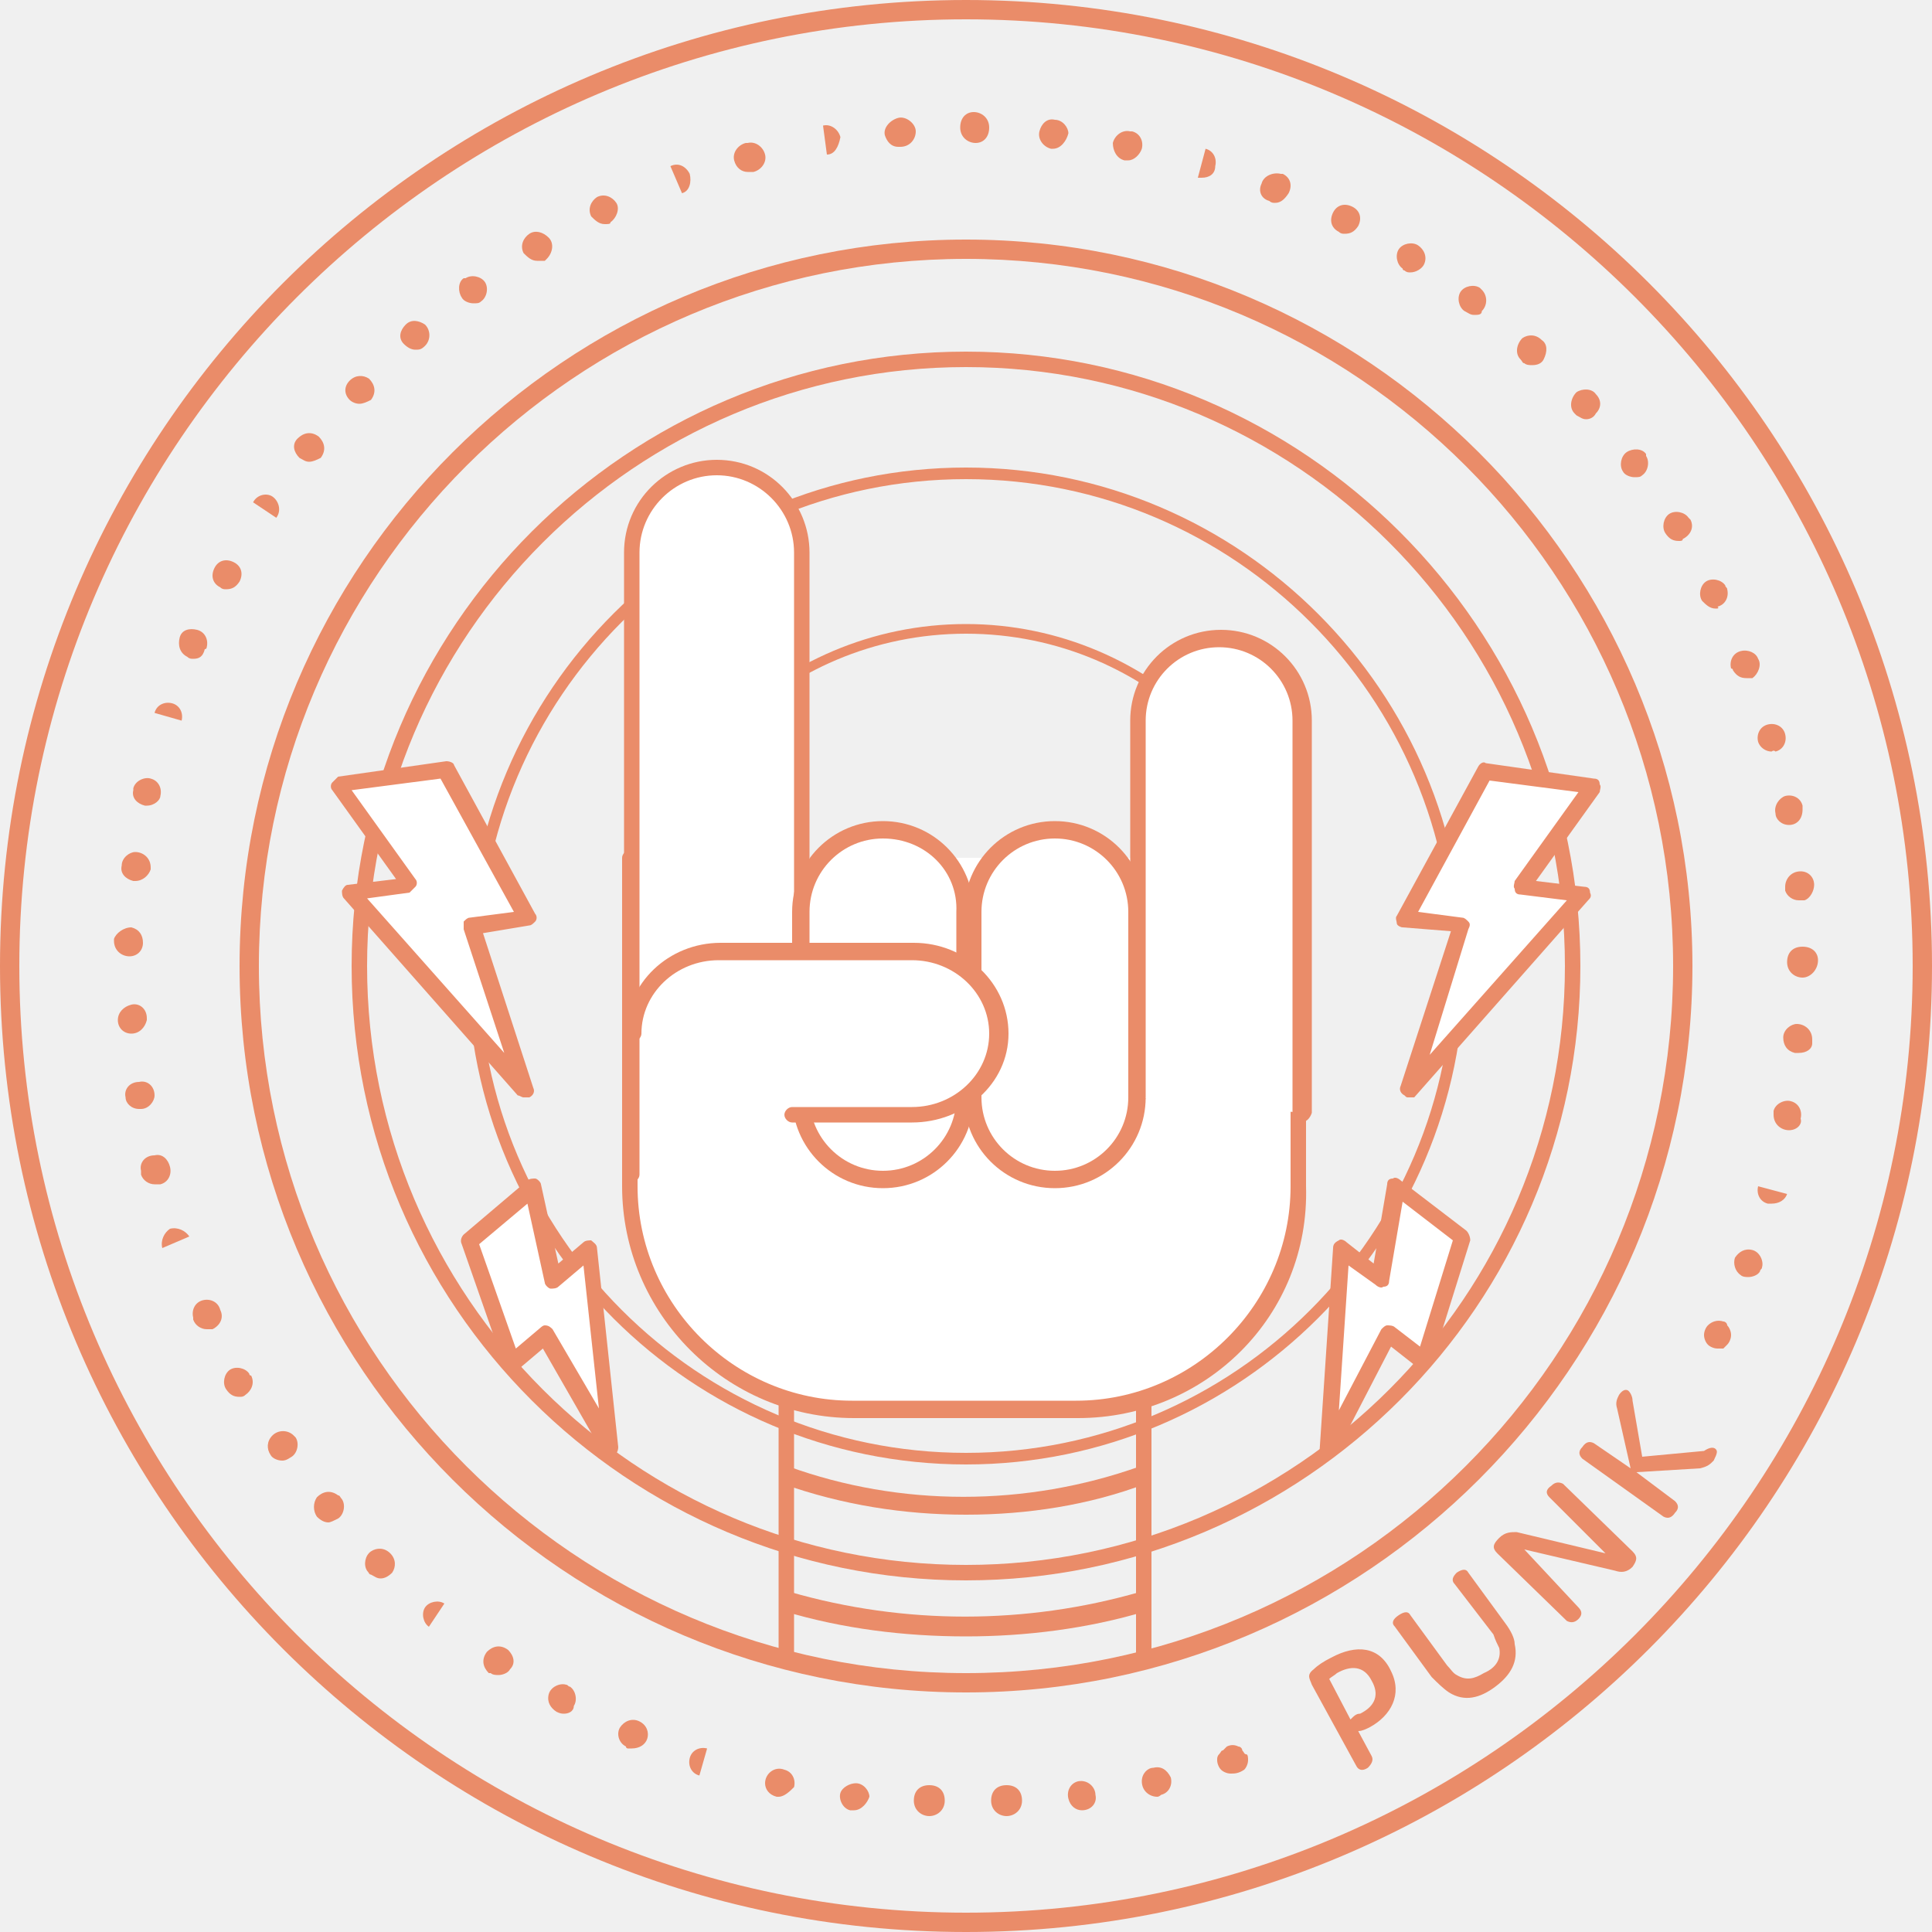
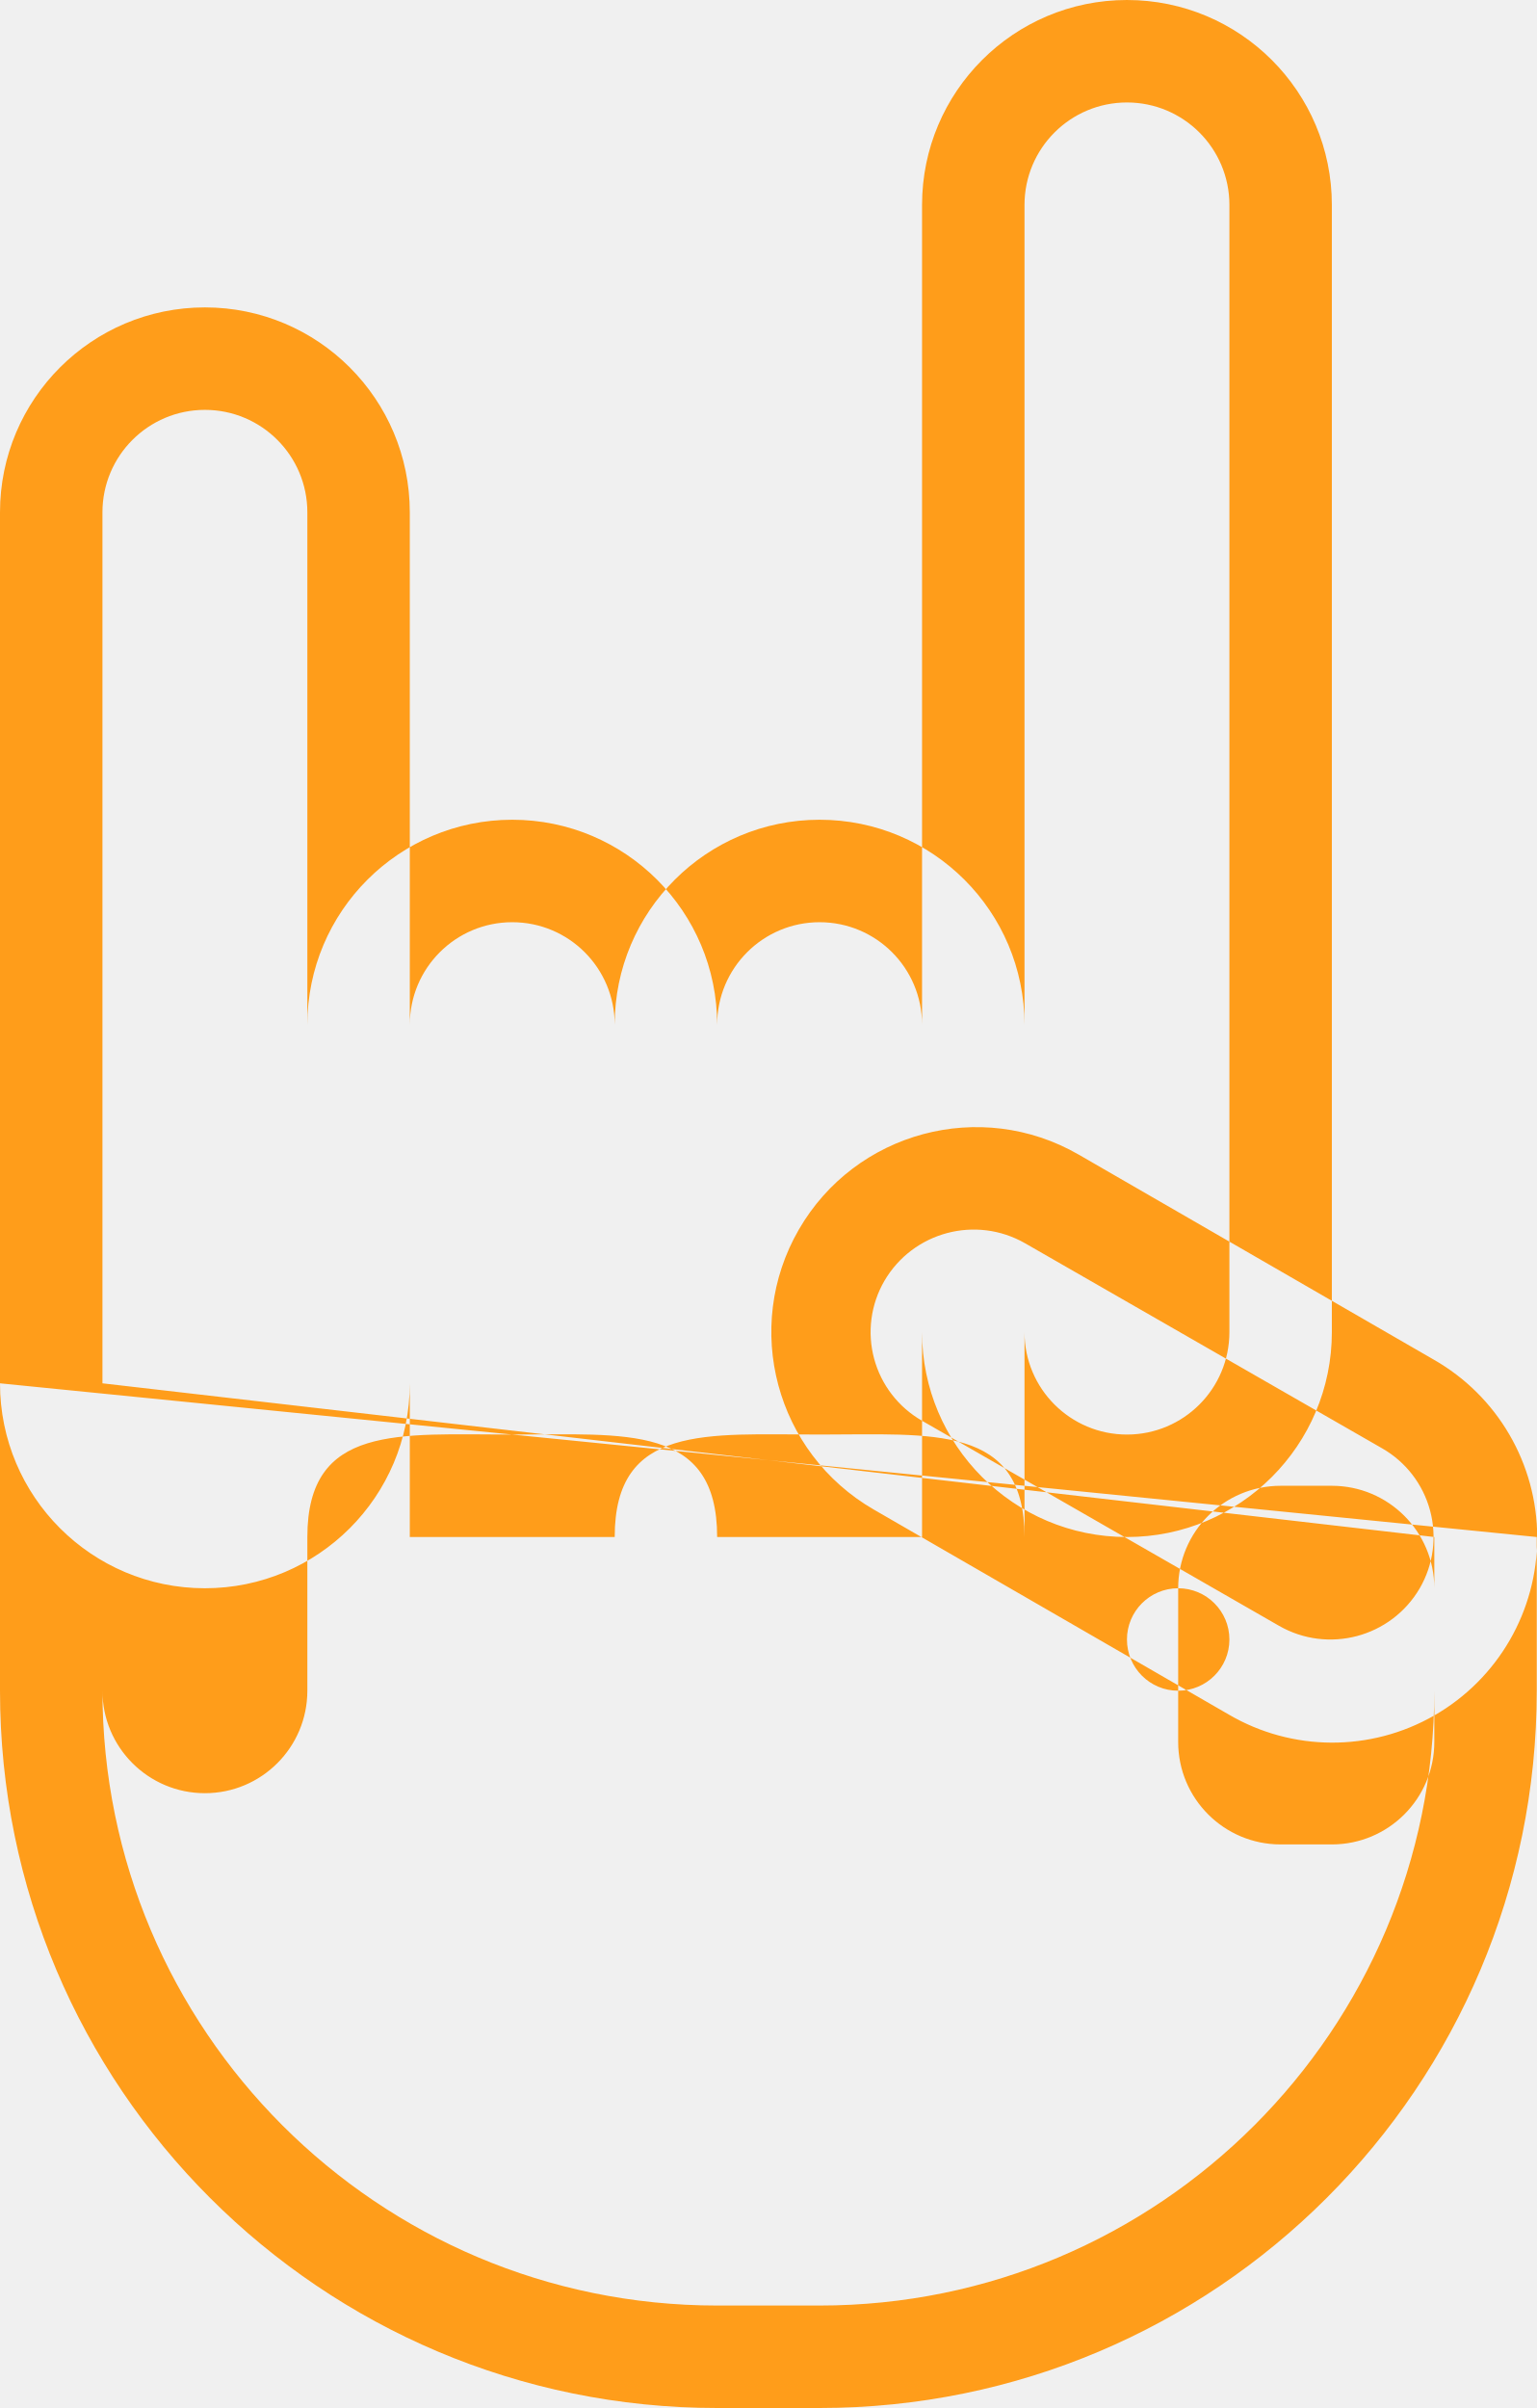
- <svg xmlns="http://www.w3.org/2000/svg" version="1.1" id="Layer_1" x="0px" y="0px" viewBox="0 0 100 100" style="enable-background:new 0 0 100 100;" xml:space="preserve">
-   <style type="text/css">
- 	.st0{fill:#EA8C69;}
- 	.st1{fill:#FFFFFF;}
- </style>
-   <g>
-     <g>
-       <path class="st0" d="M50,84.7c-3.2,0-6.4-0.4-9.4-1.3l0.3-1c5.9,1.7,12.2,1.7,18.1,0l0.3,1C56.3,84.3,53.1,84.7,50,84.7z M50,78.4    c-3.2,0-6.4-0.5-9.5-1.6l0.3-0.9c5.8,2.1,12.3,2.1,18.2,0l0.3,0.9C56.4,77.9,53.2,78.4,50,78.4z" />
-     </g>
-   </g>
-   <g>
-     <g>
-       <path class="st0" d="M50,1c27,0,49,22,49,49S77,99,50,99S1,77,1,50S23,1,50,1 M50,0C22.4,0,0,22.4,0,50s22.4,50,50,50    s50-22.4,50-50S77.6,0,50,0L50,0z" />
-     </g>
-   </g>
-   <g>
-     <path class="st0" d="M70.9,89.4c-0.2,0.1-0.4,0.2-0.6,0.2l0.7,1.3c0.1,0.2,0,0.4-0.2,0.6c-0.3,0.2-0.5,0.1-0.6-0.1l-2.3-4.2   c-0.1-0.3-0.3-0.5,0.1-0.8c0.2-0.2,0.5-0.4,0.9-0.6c1.3-0.7,2.5-0.6,3.1,0.7C72.6,87.7,72,88.8,70.9,89.4z M70.4,88.7   c0.8-0.4,1-1,0.6-1.7c-0.4-0.8-1.1-0.8-1.8-0.4c-0.1,0.1-0.3,0.2-0.4,0.3l1.1,2.1C70.1,88.8,70.2,88.7,70.4,88.7z" />
-     <path class="st0" d="M77.6,85.3c-0.1-0.2-0.2-0.4-0.3-0.7L75.3,82c-0.2-0.2-0.1-0.4,0.1-0.6c0.3-0.2,0.5-0.2,0.6,0l1.9,2.6   c0.3,0.4,0.5,0.8,0.5,1.1c0.2,0.9-0.2,1.6-1,2.2c-0.8,0.6-1.6,0.8-2.4,0.3c-0.3-0.2-0.6-0.5-0.9-0.8l-1.9-2.6   c-0.2-0.2-0.1-0.4,0.2-0.6c0.3-0.2,0.5-0.2,0.6,0l1.9,2.6c0.2,0.2,0.3,0.4,0.5,0.5c0.5,0.3,0.9,0.2,1.4-0.1   C77.5,86.3,77.7,85.8,77.6,85.3z" />
-     <path class="st0" d="M81.7,83.2c0.2,0.2,0.2,0.4,0,0.6c-0.2,0.2-0.4,0.2-0.6,0.1l-3.6-3.5c-0.3-0.3-0.2-0.5,0.1-0.8   c0.3-0.3,0.6-0.3,0.9-0.3l4.6,1.1l-2.9-2.9c-0.2-0.2-0.2-0.4,0.1-0.6c0.2-0.2,0.4-0.2,0.6-0.1l3.6,3.5c0.3,0.3,0.2,0.5,0,0.8   c-0.3,0.3-0.6,0.3-0.9,0.2l-4.7-1.1L81.7,83.2z" />
-     <path class="st0" d="M88.8,75c0.1,0.1,0.1,0.2-0.1,0.6c-0.2,0.2-0.3,0.3-0.7,0.4l-3.3,0.2l2,1.5c0.2,0.2,0.2,0.4,0,0.6   c-0.2,0.3-0.4,0.3-0.6,0.2l-4.2-3c-0.2-0.2-0.2-0.4,0-0.6c0.2-0.3,0.4-0.3,0.6-0.2l1.9,1.3l-0.7-3.1c-0.1-0.3,0-0.5,0.1-0.7   c0.2-0.3,0.4-0.3,0.5-0.2c0.1,0.1,0.2,0.3,0.2,0.5l0.5,2.9l3.2-0.3C88.5,74.9,88.7,74.9,88.8,75z" />
-   </g>
-   <g>
-     <g>
-       <g>
-         <path class="st0" d="M63.7,91.8c-0.2,0-0.4-0.1-0.5-0.2S63,91.3,63,91.1c0-0.1,0-0.2,0.1-0.3s0.1-0.2,0.2-0.2     c0.1-0.1,0.1-0.1,0.2-0.2c0.2-0.1,0.4-0.1,0.6,0c0.1,0,0.2,0.1,0.2,0.2c0.1,0.1,0.1,0.2,0.2,0.2s0.1,0.2,0.1,0.3     c0,0.2-0.1,0.4-0.2,0.5C64.1,91.8,63.9,91.8,63.7,91.8z" />
-       </g>
-       <g>
-         <path class="st0" d="M52.1,94L52.1,94c-0.4,0-0.8-0.3-0.8-0.8s0.3-0.8,0.8-0.8s0.8,0.3,0.8,0.8S52.5,94,52.1,94z M48.1,94     L48.1,94c-0.4,0-0.8-0.3-0.8-0.8s0.3-0.8,0.8-0.8s0.8,0.3,0.8,0.8S48.5,94,48.1,94z M56,93.7c-0.3,0-0.6-0.2-0.7-0.6     c-0.1-0.4,0.1-0.8,0.5-0.9c0.5-0.1,0.9,0.3,0.9,0.7C56.8,93.3,56.5,93.7,56,93.7C56.1,93.7,56,93.7,56,93.7z M44.2,93.7     c-0.1,0-0.2,0-0.2,0c-0.4-0.1-0.6-0.6-0.5-0.9c0.1-0.3,0.5-0.5,0.8-0.5c0.4,0,0.7,0.4,0.7,0.7C44.9,93.3,44.6,93.7,44.2,93.7z      M40.3,93c0,0-0.1,0-0.1,0c-0.4-0.1-0.6-0.4-0.6-0.7c0-0.5,0.5-0.9,1-0.7c0.4,0.1,0.6,0.5,0.5,0.9C40.9,92.7,40.6,93,40.3,93z      M59.9,93c-0.4,0-0.8-0.3-0.8-0.8c0-0.4,0.3-0.7,0.6-0.7c0.4-0.1,0.7,0.1,0.9,0.5c0.1,0.4-0.1,0.8-0.5,0.9     C60.1,92.9,60,93,59.9,93z M36.2,91.9c-0.4-0.1-0.6-0.5-0.5-0.9c0.1-0.4,0.5-0.6,0.9-0.5L36.2,91.9z M32.7,90.5     c-0.1,0-0.2,0-0.2,0c0,0-0.1,0-0.1-0.1c-0.4-0.2-0.5-0.7-0.3-1c0.2-0.3,0.6-0.5,1-0.3c0.4,0.2,0.5,0.6,0.4,0.9     C33.4,90.3,33.1,90.5,32.7,90.5z M29.2,88.7c-0.1,0-0.2,0-0.4-0.1c-0.3-0.2-0.5-0.5-0.4-0.9c0.1-0.4,0.6-0.6,0.9-0.5     c0.1,0,0.1,0.1,0.2,0.1c0.3,0.2,0.4,0.7,0.2,1C29.7,88.6,29.4,88.7,29.2,88.7z M25.8,86.7c-0.1,0-0.3,0-0.4-0.1c0,0,0,0-0.1,0     c-0.3-0.3-0.4-0.7-0.1-1.1c0.3-0.3,0.7-0.4,1.1-0.1c0.3,0.3,0.4,0.7,0.1,1C26.3,86.6,26,86.7,25.8,86.7z M22.2,84.2     c-0.3-0.2-0.4-0.7-0.2-1s0.7-0.4,1-0.2L22.2,84.2z M19.7,81.7c-0.2,0-0.3-0.1-0.5-0.2c-0.1,0-0.1-0.1-0.2-0.2     c-0.2-0.3-0.1-0.8,0.2-1c0.3-0.2,0.7-0.2,1,0.1c0.3,0.3,0.3,0.7,0.1,1C20.1,81.6,19.9,81.7,19.7,81.7z M17,78.8     c-0.2,0-0.4-0.1-0.6-0.3c-0.2-0.3-0.2-0.7,0-1c0.3-0.3,0.7-0.4,1.1-0.1c0.1,0,0.1,0.1,0.2,0.2c0.2,0.3,0.1,0.8-0.2,1     C17.3,78.7,17.1,78.8,17,78.8z M14.6,75.6c-0.2,0-0.5-0.1-0.6-0.3c-0.2-0.3-0.2-0.7,0.1-1c0.3-0.3,0.8-0.3,1.1,0     c0,0,0.1,0.1,0.1,0.1c0.2,0.3,0.1,0.8-0.2,1C14.8,75.6,14.7,75.6,14.6,75.6z M12.4,72.3c-0.3,0-0.5-0.1-0.7-0.4     c-0.2-0.3-0.1-0.8,0.2-1c0.3-0.2,0.8-0.1,1,0.2c0,0,0,0.1,0.1,0.1c0.2,0.4,0,0.8-0.3,1C12.6,72.3,12.5,72.3,12.4,72.3z      M10.7,68.8c-0.3,0-0.6-0.2-0.7-0.5c0,0,0-0.1,0-0.1c-0.1-0.4,0.1-0.8,0.5-0.9c0.4-0.1,0.8,0.1,0.9,0.5c0.2,0.4,0,0.8-0.4,1     C10.9,68.8,10.8,68.8,10.7,68.8z M90.5,66.1c-0.1,0-0.3,0-0.4-0.1c-0.3-0.2-0.4-0.6-0.3-0.9c0.2-0.3,0.5-0.5,0.9-0.4     c0.4,0.1,0.6,0.6,0.5,0.9c0,0.1-0.1,0.1-0.1,0.2C91,66,90.7,66.1,90.5,66.1z M8.4,64.6c-0.1-0.4,0.1-0.8,0.4-1     c0.4-0.1,0.8,0.1,1,0.4L8.4,64.6z M91.7,62.3c-0.1,0-0.1,0-0.2,0c-0.4-0.1-0.6-0.5-0.5-0.9l1.5,0.4     C92.4,62.1,92.1,62.3,91.7,62.3z M92.4,61.8L92.4,61.8L92.4,61.8z M8,61.3c-0.3,0-0.6-0.2-0.7-0.5c0,0,0-0.1,0-0.2     c-0.1-0.4,0.2-0.8,0.7-0.8c0.4-0.1,0.7,0.2,0.8,0.6c0.1,0.4-0.1,0.8-0.5,0.9C8.1,61.3,8.1,61.3,8,61.3z M92.6,58.5     c-0.4,0-0.8-0.3-0.8-0.8c0-0.1,0-0.2,0-0.2c0.1-0.4,0.6-0.6,0.9-0.5c0.4,0.1,0.6,0.5,0.5,0.9C93.3,58.2,93,58.5,92.6,58.5z      M7.2,57.4c-0.4,0-0.7-0.3-0.7-0.6c0,0,0,0,0,0c-0.1-0.4,0.2-0.8,0.7-0.8c0.4-0.1,0.8,0.2,0.8,0.7C8,57,7.7,57.4,7.3,57.4     C7.3,57.4,7.2,57.4,7.2,57.4z M93.1,54.5c-0.1,0-0.1,0-0.2,0c-0.4-0.1-0.6-0.4-0.6-0.8c0-0.4,0.4-0.7,0.7-0.7l0,0     c0.4,0,0.8,0.3,0.8,0.8c0,0.1,0,0.1,0,0.2C93.8,54.3,93.5,54.5,93.1,54.5z M6.8,53.5c-0.4,0-0.7-0.3-0.7-0.7     c0-0.4,0.3-0.7,0.7-0.8c0.4-0.1,0.8,0.2,0.8,0.7c0,0,0,0.1,0,0.1C7.5,53.2,7.2,53.5,6.8,53.5z M93.3,50.6c-0.4,0-0.8-0.3-0.8-0.8     s0.3-0.8,0.8-0.8s0.8,0.3,0.8,0.7v0C94.1,50.2,93.7,50.6,93.3,50.6z M6.7,49.5L6.7,49.5c-0.4,0-0.8-0.3-0.8-0.8c0,0,0-0.1,0-0.1     C6,48.3,6.4,48,6.8,48c0.4,0.1,0.6,0.4,0.6,0.8C7.4,49.2,7.1,49.5,6.7,49.5z M93.1,46.6c-0.3,0-0.6-0.2-0.7-0.5     c0-0.1,0-0.2,0-0.2c0-0.4,0.3-0.8,0.8-0.8c0.4,0,0.7,0.3,0.7,0.7c0,0.3-0.2,0.7-0.5,0.8C93.3,46.6,93.2,46.6,93.1,46.6z M7,45.6     c0,0-0.1,0-0.1,0c-0.4-0.1-0.7-0.4-0.6-0.8c0-0.4,0.4-0.7,0.7-0.7c0.4,0,0.8,0.3,0.8,0.8c0,0,0,0.1,0,0.1     C7.7,45.3,7.4,45.6,7,45.6z M92.6,42.7c-0.4,0-0.7-0.3-0.7-0.6c-0.1-0.4,0.2-0.8,0.5-0.9c0.4-0.1,0.8,0.1,0.9,0.5     c0,0.1,0,0.1,0,0.2C93.3,42.4,93,42.7,92.6,42.7z M7.6,41.7c0,0-0.1,0-0.1,0c-0.4-0.1-0.7-0.4-0.6-0.8c0,0,0-0.1,0-0.1     c0.1-0.4,0.6-0.6,0.9-0.5c0.4,0.1,0.6,0.5,0.5,0.9C8.3,41.4,8,41.7,7.6,41.7z M91.7,38.9c-0.3,0-0.6-0.2-0.7-0.5     c-0.1-0.4,0.1-0.8,0.5-0.9c0.4-0.1,0.8,0.1,0.9,0.5c0,0,0,0,0,0c0.1,0.4-0.1,0.8-0.5,0.9C91.8,38.8,91.7,38.9,91.7,38.9z      M9.4,37.3l-1.4-0.4c0.1-0.4,0.5-0.6,0.9-0.5C9.3,36.5,9.5,36.9,9.4,37.3z M90.4,35.1c-0.3,0-0.5-0.1-0.7-0.4c0,0,0-0.1-0.1-0.1     c-0.1-0.4,0.1-0.8,0.5-0.9c0.4-0.1,0.8,0.1,0.9,0.4c0.2,0.3,0,0.8-0.3,1C90.7,35.1,90.5,35.1,90.4,35.1z M10,34.1     c-0.1,0-0.2,0-0.3-0.1c-0.4-0.2-0.5-0.6-0.4-1c0.1-0.4,0.5-0.5,0.9-0.4c0.4,0.1,0.6,0.5,0.5,0.9c0,0,0,0.1-0.1,0.1     C10.5,34,10.3,34.1,10,34.1z M88.8,31.5c-0.3,0-0.5-0.2-0.7-0.4c-0.2-0.3-0.1-0.8,0.2-1c0.3-0.2,0.8-0.1,1,0.2     c0,0.1,0.1,0.1,0.1,0.2c0.1,0.4-0.1,0.8-0.5,0.9C89,31.5,88.9,31.5,88.8,31.5z M11.7,30.5c-0.1,0-0.2,0-0.3-0.1     c-0.4-0.2-0.5-0.6-0.3-1l0,0c0.2-0.4,0.6-0.5,1-0.3c0.4,0.2,0.5,0.6,0.3,1C12.2,30.4,12,30.5,11.7,30.5z M86.9,28     c-0.3,0-0.5-0.1-0.7-0.4c-0.2-0.3-0.1-0.8,0.2-1c0.3-0.2,0.8-0.1,1,0.2c0,0,0.1,0.1,0.1,0.1c0.2,0.4,0,0.8-0.4,1     C87.1,28,87,28,86.9,28z M14.3,26.8L13.1,26c0.2-0.4,0.7-0.5,1-0.3C14.4,25.9,14.6,26.4,14.3,26.8z M84.6,24.7     c-0.2,0-0.5-0.1-0.6-0.3c-0.2-0.3-0.1-0.8,0.2-1c0.3-0.2,0.8-0.2,1,0.1c0,0,0,0,0,0.1c0.2,0.3,0.1,0.8-0.2,1     C84.9,24.7,84.8,24.7,84.6,24.7z M16,23.9c-0.2,0-0.3-0.1-0.5-0.2c-0.3-0.3-0.4-0.7-0.1-1c0,0,0,0,0,0c0.3-0.3,0.7-0.4,1.1-0.1     c0.3,0.3,0.4,0.7,0.1,1.1C16.4,23.8,16.2,23.9,16,23.9z M82.1,21.7c-0.2,0-0.3-0.1-0.5-0.2c0,0-0.1-0.1-0.1-0.1     c-0.3-0.3-0.2-0.8,0.1-1.1c0.3-0.2,0.8-0.2,1,0.1c0.3,0.3,0.3,0.7,0,1C82.5,21.6,82.3,21.7,82.1,21.7z M18.6,20.9     c-0.2,0-0.4-0.1-0.5-0.2c-0.3-0.3-0.3-0.7,0-1c0.3-0.3,0.7-0.3,1-0.1c0.3,0.3,0.4,0.7,0.1,1.1C19,20.8,18.8,20.9,18.6,20.9z      M79.3,18.9c-0.1,0-0.3,0-0.4-0.1c-0.1,0-0.1-0.1-0.2-0.2c-0.3-0.3-0.2-0.8,0.1-1.1c0.3-0.2,0.7-0.2,1,0.1c0.3,0.2,0.3,0.6,0.1,1     C79.8,18.8,79.6,18.9,79.3,18.9z M21.5,18.1c-0.2,0-0.4-0.1-0.6-0.3c-0.3-0.3-0.2-0.7,0.1-1c0.3-0.3,0.7-0.2,1,0     c0.3,0.3,0.3,0.8,0,1.1C21.8,18.1,21.7,18.1,21.5,18.1z M76.3,16.3c-0.2,0-0.3-0.1-0.5-0.2c-0.3-0.2-0.4-0.7-0.2-1     c0.2-0.3,0.7-0.4,1-0.2c0,0,0.1,0.1,0.1,0.1c0.3,0.3,0.3,0.8,0,1.1C76.7,16.3,76.5,16.3,76.3,16.3z M24.5,15.7     c-0.2,0-0.5-0.1-0.6-0.3c-0.2-0.3-0.2-0.8,0.1-1c0,0,0,0,0.1,0c0.3-0.2,0.8-0.1,1,0.2c0.2,0.3,0.1,0.8-0.2,1     C24.8,15.7,24.7,15.7,24.5,15.7z M73,14.1c-0.1,0-0.2,0-0.3-0.1c0,0-0.1,0-0.1-0.1c-0.3-0.2-0.4-0.7-0.2-1c0.2-0.3,0.7-0.4,1-0.2     c0.3,0.2,0.5,0.6,0.3,1C73.6,13.9,73.3,14.1,73,14.1z M27.8,13.5c-0.3,0-0.5-0.2-0.7-0.4c-0.2-0.4,0-0.8,0.3-1     c0.3-0.2,0.7-0.1,1,0.2c0.3,0.3,0.2,0.8-0.1,1.1c0,0-0.1,0.1-0.1,0.1C28.1,13.5,28,13.5,27.8,13.5z M69.6,12.1     c-0.1,0-0.2,0-0.3-0.1c-0.4-0.2-0.5-0.6-0.3-1c0.2-0.4,0.6-0.5,1-0.3l0,0c0.4,0.2,0.5,0.6,0.3,1C70.1,12,69.9,12.1,69.6,12.1z      M31.3,11.6c-0.3,0-0.5-0.2-0.7-0.4c-0.2-0.4,0-0.8,0.3-1l0,0c0.4-0.2,0.8,0,1,0.3s0,0.8-0.3,1C31.6,11.6,31.5,11.6,31.3,11.6z      M66,10.5c-0.1,0-0.2,0-0.3-0.1c-0.4-0.1-0.6-0.5-0.4-0.9c0.1-0.4,0.6-0.6,1-0.5c0,0,0.1,0,0.1,0c0.4,0.2,0.5,0.6,0.3,1     C66.5,10.3,66.3,10.5,66,10.5z M35.3,10l-0.6-1.4c0.4-0.2,0.8,0,1,0.4C35.8,9.4,35.7,9.9,35.3,10z M62.2,9.2c-0.1,0-0.1,0-0.2,0     l0.4-1.5c0.4,0.1,0.6,0.5,0.5,0.9C62.9,9,62.6,9.2,62.2,9.2z M38.7,8.9c-0.3,0-0.6-0.2-0.7-0.6c-0.1-0.4,0.2-0.8,0.6-0.9     c0,0,0.1,0,0.1,0c0.4-0.1,0.8,0.2,0.9,0.6s-0.2,0.8-0.6,0.9C38.8,8.9,38.8,8.9,38.7,8.9z M58.4,8.3c-0.1,0-0.1,0-0.2,0     c-0.4-0.1-0.6-0.5-0.6-0.9c0.1-0.4,0.5-0.7,0.9-0.6c0,0,0,0,0.1,0c0.4,0.1,0.6,0.5,0.5,0.9C59,8,58.7,8.3,58.4,8.3z M42.8,8     l-0.2-1.5c0.4-0.1,0.8,0.2,0.9,0.6C43.4,7.6,43.2,8,42.8,8z M54.5,7.7c0,0-0.1,0-0.1,0c-0.4-0.1-0.7-0.5-0.6-0.9     c0.1-0.4,0.4-0.7,0.8-0.6c0.4,0,0.7,0.4,0.7,0.7C55.2,7.3,54.9,7.7,54.5,7.7z M46.5,7.6c-0.4,0-0.6-0.3-0.7-0.6     c-0.1-0.4,0.3-0.8,0.7-0.9c0.4-0.1,0.9,0.3,0.9,0.7c0,0.4-0.3,0.8-0.8,0.8C46.5,7.6,46.5,7.6,46.5,7.6z M50.5,7.4     c-0.4,0-0.8-0.3-0.8-0.8s0.3-0.8,0.7-0.8h0c0.4,0,0.8,0.3,0.8,0.8S50.9,7.4,50.5,7.4z M42.6,7.3L42.6,7.3L42.6,7.3z" />
-       </g>
-       <g>
-         <path class="st0" d="M88.9,69.8c-0.2,0-0.4-0.1-0.5-0.2c-0.1-0.1-0.2-0.3-0.2-0.5s0.1-0.4,0.2-0.5c0.2-0.2,0.5-0.3,0.8-0.2     c0.1,0,0.2,0.1,0.2,0.2c0.1,0.1,0.2,0.3,0.2,0.5s-0.1,0.4-0.2,0.5c-0.1,0.1-0.1,0.1-0.2,0.2C89.1,69.8,89,69.8,88.9,69.8z" />
-       </g>
-     </g>
-   </g>
-   <g>
-     <g>
-       <path class="st0" d="M50,13.4c20.2,0,36.6,16.4,36.6,36.6S70.2,86.6,50,86.6S13.4,70.2,13.4,50S29.8,13.4,50,13.4 M50,12.4    c-20.7,0-37.6,16.8-37.6,37.6S29.3,87.6,50,87.6S87.6,70.7,87.6,50S70.7,12.4,50,12.4L50,12.4z" />
-     </g>
-   </g>
-   <g>
-     <path class="st0" d="M40.7,86.2c-0.2,0-0.4-0.2-0.4-0.4V72.7c0-0.2,0.2-0.4,0.4-0.4s0.4,0.2,0.4,0.4v13.1   C41.2,86,41,86.2,40.7,86.2z" />
-   </g>
-   <g>
-     <path class="st0" d="M59.2,86.2c-0.2,0-0.4-0.2-0.4-0.4V72.7c0-0.2,0.2-0.4,0.4-0.4s0.4,0.2,0.4,0.4v13.1   C59.7,86,59.5,86.2,59.2,86.2z" />
-   </g>
-   <g>
-     <g>
-       <path class="st0" d="M50,19c17.1,0,31,13.9,31,31S67.1,81,50,81S19,67.1,19,50S32.9,19,50,19 M50,18.2    c-17.5,0-31.8,14.2-31.8,31.8S32.5,81.8,50,81.8S81.8,67.5,81.8,50S67.5,18.2,50,18.2L50,18.2z" />
-     </g>
-   </g>
-   <g>
-     <g>
-       <path class="st0" d="M50,24.8c13.9,0,25.2,11.3,25.2,25.2S63.9,75.2,50,75.2S24.8,63.9,24.8,50S36.1,24.8,50,24.8 M50,24.2    c-14.2,0-25.8,11.5-25.8,25.8S35.8,75.8,50,75.8S75.8,64.2,75.8,50S64.2,24.2,50,24.2L50,24.2z" />
-     </g>
-   </g>
-   <g>
-     <g>
-       <path class="st0" d="M50,32.8c9.5,0,17.2,7.7,17.2,17.2S59.5,67.2,50,67.2S32.8,59.5,32.8,50S40.5,32.8,50,32.8 M50,32.3    c-9.7,0-17.7,7.9-17.7,17.7s8,17.7,17.7,17.7s17.7-8,17.7-17.7S59.7,32.3,50,32.3L50,32.3z" />
-     </g>
-   </g>
-   <g>
-     <path class="st1" d="M67.3,44.4v17c0,6.3-5.2,11.5-11.5,11.5H44.2c-6.3,0-11.5-5.2-11.5-11.5v-17" />
-     <path class="st0" d="M55.8,73.4H44.2c-6.6,0-12-5.4-12-12v-17c0-0.2,0.2-0.4,0.4-0.4s0.4,0.2,0.4,0.4v17c0,6.1,5,11.1,11.1,11.1   h11.6c6.1,0,11.1-5,11.1-11.1v-17c0-0.2,0.2-0.4,0.4-0.4s0.4,0.2,0.4,0.4v17C67.8,68.1,62.4,73.4,55.8,73.4z" />
-   </g>
-   <g>
-     <path class="st1" d="M32.7,60.8V28.6c0-2.4,2-4.4,4.4-4.4h0c2.4,0,4.4,2,4.4,4.4v23.2" />
-     <path class="st0" d="M32.7,61.2c-0.2,0-0.4-0.2-0.4-0.4V28.6c0-2.7,2.2-4.8,4.8-4.8c2.7,0,4.8,2.2,4.8,4.8v23.2   c0,0.2-0.2,0.4-0.4,0.4s-0.4-0.2-0.4-0.4V28.6c0-2.2-1.8-4-4-4c-2.2,0-4,1.8-4,4v32.2C33.1,61,32.9,61.2,32.7,61.2z" />
-   </g>
-   <g>
-     <path class="st1" d="M45.7,61.1L45.7,61.1c-2.3,0-4.3-1.9-4.3-4.3v-9.6c0-2.3,1.9-4.3,4.3-4.3h0c2.3,0,4.3,1.9,4.3,4.3v9.6   C50,59.1,48.1,61.1,45.7,61.1z" />
-     <path class="st0" d="M45.7,61.5c-2.6,0-4.7-2.1-4.7-4.7v-9.6c0-2.6,2.1-4.7,4.7-4.7s4.7,2.1,4.7,4.7v9.6   C50.4,59.4,48.3,61.5,45.7,61.5z M45.7,43.4c-2.1,0-3.8,1.7-3.8,3.8v9.6c0,2.1,1.7,3.8,3.8,3.8c2.1,0,3.8-1.7,3.8-3.8v-9.6   C49.6,45.1,47.9,43.4,45.7,43.4z" />
-   </g>
-   <g>
-     <path class="st1" d="M54.6,61.1L54.6,61.1c-2.3,0-4.3-1.9-4.3-4.3v-9.6c0-2.3,1.9-4.3,4.3-4.3h0c2.3,0,4.3,1.9,4.3,4.3v9.6   C58.8,59.1,56.9,61.1,54.6,61.1z" />
-     <path class="st0" d="M54.6,61.5c-2.6,0-4.7-2.1-4.7-4.7v-9.6c0-2.6,2.1-4.7,4.7-4.7c2.6,0,4.7,2.1,4.7,4.7v9.6   C59.3,59.4,57.2,61.5,54.6,61.5z M54.6,43.4c-2.1,0-3.8,1.7-3.8,3.8v9.6c0,2.1,1.7,3.8,3.8,3.8c2.1,0,3.8-1.7,3.8-3.8v-9.6   C58.4,45.1,56.7,43.4,54.6,43.4z" />
-   </g>
-   <g>
-     <path class="st1" d="M58.8,56.8V37.3c0-2.3,1.9-4.3,4.3-4.3h0c2.3,0,4.3,1.9,4.3,4.3v20.3" />
-     <path class="st0" d="M67.3,58.1c-0.2,0-0.4-0.2-0.4-0.4V37.3c0-2.1-1.7-3.8-3.8-3.8c-2.1,0-3.8,1.7-3.8,3.8v19.5   c0,0.2-0.2,0.4-0.4,0.4s-0.4-0.2-0.4-0.4V37.3c0-2.6,2.1-4.7,4.7-4.7c2.6,0,4.7,2.1,4.7,4.7v20.3C67.8,57.9,67.6,58.1,67.3,58.1z" />
-   </g>
-   <g>
-     <path class="st1" d="M32.7,53.4L32.7,53.4c0-2.3,2-4.3,4.5-4.3h10c2.5,0,4.5,1.9,4.5,4.3v0c0,2.3-2,4.3-4.5,4.3h-6.2" />
-     <path class="st0" d="M47.2,58.1h-6.2c-0.2,0-0.4-0.2-0.4-0.4s0.2-0.4,0.4-0.4h6.2c2.2,0,4-1.7,4-3.8c0-2.1-1.8-3.8-4-3.8h-10   c-2.2,0-4,1.7-4,3.8c0,0.2-0.2,0.4-0.4,0.4s-0.4-0.2-0.4-0.4c0-2.6,2.2-4.7,4.9-4.7h10c2.7,0,4.9,2.1,4.9,4.7S49.9,58.1,47.2,58.1z   " />
-   </g>
-   <g>
-     <polygon class="st1" points="23.1,39.8 17.5,40.6 21.3,45.8 18.1,46.2 27.1,56.4 24.4,47.9 27.3,47.5  " />
-     <path class="st0" d="M27.1,56.8c-0.1,0-0.2-0.1-0.3-0.1l-9-10.2c-0.1-0.1-0.1-0.3-0.1-0.4c0.1-0.2,0.2-0.3,0.3-0.3l2.5-0.3   l-3.3-4.6c-0.1-0.1-0.1-0.3,0-0.4c0.1-0.1,0.2-0.2,0.3-0.3l5.6-0.8c0.2,0,0.4,0.1,0.4,0.2l4.2,7.7c0.1,0.1,0.1,0.3,0,0.4   s-0.2,0.2-0.3,0.2L25,48.3l2.6,8c0.1,0.2,0,0.4-0.2,0.5C27.3,56.8,27.2,56.8,27.1,56.8z M19,46.5l7.1,8L24,48.1c0-0.1,0-0.3,0-0.4   c0.1-0.1,0.2-0.2,0.3-0.2l2.3-0.3l-3.8-6.9l-4.6,0.6l3.3,4.6c0.1,0.1,0.1,0.3,0,0.4c-0.1,0.1-0.2,0.2-0.3,0.3L19,46.5z" />
-   </g>
-   <g>
-     <polygon class="st1" points="76.9,39.8 82.5,40.6 78.7,45.8 81.9,46.2 72.9,56.4 75.7,47.9 72.7,47.5  " />
-     <path class="st0" d="M72.9,56.8c-0.1,0-0.1,0-0.2-0.1c-0.2-0.1-0.3-0.3-0.2-0.5l2.6-8L72.6,48c-0.1,0-0.3-0.1-0.3-0.2   s-0.1-0.3,0-0.4l4.2-7.7c0.1-0.2,0.3-0.3,0.4-0.2l5.6,0.8c0.2,0,0.3,0.1,0.3,0.3c0.1,0.1,0,0.3,0,0.4l-3.3,4.6l2.5,0.3   c0.2,0,0.3,0.1,0.3,0.3c0.1,0.2,0,0.3-0.1,0.4l-9,10.2C73.1,56.8,73,56.8,72.9,56.8z M73.4,47.2l2.3,0.3c0.1,0,0.2,0.1,0.3,0.2   c0.1,0.1,0.1,0.2,0,0.4L74,54.6l7.1-8l-2.4-0.3c-0.2,0-0.3-0.1-0.3-0.3c-0.1-0.1,0-0.3,0-0.4l3.3-4.6l-4.6-0.6L73.4,47.2z" />
-   </g>
-   <g>
-     <polygon class="st1" points="24.3,64.2 27.6,61.4 28.6,66.2 30.5,64.6 31.6,74.9 28.2,69.1 26.5,70.5  " />
-     <path class="st0" d="M31.6,75.4c-0.2,0-0.3-0.1-0.4-0.2l-3.1-5.4l-1.3,1.1c-0.1,0.1-0.3,0.1-0.4,0.1c-0.1,0-0.2-0.1-0.3-0.3   l-2.2-6.3c-0.1-0.2,0-0.4,0.1-0.5l3.3-2.8c0.1-0.1,0.3-0.1,0.4-0.1c0.1,0,0.3,0.2,0.3,0.3l0.9,4.1l1.3-1.1c0.1-0.1,0.3-0.1,0.4-0.1   c0.1,0.1,0.3,0.2,0.3,0.4L32,74.9c0,0.2-0.1,0.4-0.3,0.5C31.7,75.4,31.7,75.4,31.6,75.4z M28.2,68.6C28.2,68.6,28.3,68.6,28.2,68.6   c0.2,0,0.3,0.1,0.4,0.2l2.4,4.1l-0.8-7.4l-1.3,1.1c-0.1,0.1-0.3,0.1-0.4,0.1c-0.1,0-0.3-0.2-0.3-0.3l-0.9-4.1l-2.5,2.1l1.9,5.4   l1.3-1.1C28,68.7,28.1,68.6,28.2,68.6z" />
-   </g>
-   <g>
-     <polygon class="st1" points="75.6,64 72.2,61.4 71.4,66.2 69.4,64.7 68.7,75 71.8,69 73.6,70.4  " />
-     <path class="st0" d="M68.7,75.5c0,0-0.1,0-0.1,0c-0.2-0.1-0.3-0.2-0.3-0.4L69,64.6c0-0.2,0.1-0.3,0.3-0.4c0.1-0.1,0.3,0,0.4,0.1   l1.4,1.1l0.7-4.1c0-0.2,0.1-0.3,0.3-0.3c0.1-0.1,0.3,0,0.4,0.1l3.4,2.6c0.1,0.1,0.2,0.3,0.2,0.5l-2,6.4c0,0.1-0.1,0.2-0.3,0.3   c-0.1,0-0.3,0-0.4-0.1L72,69.7l-2.9,5.6C69,75.4,68.8,75.5,68.7,75.5z M69.8,65.5L69.3,73l2.2-4.2c0.1-0.1,0.2-0.2,0.3-0.2   c0.1,0,0.3,0,0.4,0.1l1.3,1l1.7-5.5l-2.6-2l-0.7,4.1c0,0.2-0.1,0.3-0.3,0.3c-0.1,0.1-0.3,0-0.4-0.1L69.8,65.5z" />
-   </g>
+ <svg xmlns="http://www.w3.org/2000/svg" id="Rock_" data-name="Rock!" width="30" height="47" viewBox="0 0 30 47">
+   <defs>
+     <style>
+       .cls-1 {
+         fill: #ff9d1a;
+         fill-rule: evenodd;
+       }
+     </style>
+   </defs>
+   <path id="Rock_2" data-name="Rock!" class="cls-1" d="M245,252v3a14,14,0,0,1-14,14h-2a14,14,0,0,1-14-14v-6Zm-2,0v3a12,12,0,0,1-12,12h-2a12,12,0,0,1-12-12v-6Zm-24-24a4,4,0,0,1,4,4v17a4,4,0,0,1-8,0V232A4,4,0,0,1,219,228Zm0,2a2,2,0,0,1,2,2v23a2,2,0,0,1-4,0V232A2,2,0,0,1,219,230Zm6,8a4,4,0,0,1,4,4v10a4,4,0,0,1-8,0V242A4,4,0,0,1,225,238Zm0,2a2,2,0,0,1,2,2v10a2,2,0,0,1-4,0V242A2,2,0,0,1,225,240Zm6-2a4,4,0,0,1,4,4v10a4,4,0,0,1-8,0V242A4,4,0,0,1,231,238Zm0,2a2,2,0,0,1,2,2v10a2,2,0,0,1-4,0V242A2,2,0,0,1,231,240Zm-6,10c2.209,0,4-.209,4,2a4,4,0,0,1-8,0C221,249.791,222.791,250,225,250Zm0,2h2a2,2,0,0,1-4,0h2Zm6-2c2.209,0,4-.209,4,2a4,4,0,0,1-8,0C227,249.791,228.791,250,231,250Zm0,2h2a2,2,0,0,1-4,0h2Zm6-30a4,4,0,0,1,4,4v22a4,4,0,0,1-8,0V226A4,4,0,0,1,237,222Zm0,2a2,2,0,0,1,2,2v22a2,2,0,0,1-4,0V226A2,2,0,0,1,237,224Zm-6.406,22a4,4,0,0,1,5.464-1.464l6.928,4a4,4,0,1,1-4,6.928l-6.928-4A4,4,0,0,1,230.594,246Zm1.671,1a2.019,2.019,0,0,1,2.749-.732l6.966,4a1.993,1.993,0,0,1,.736,2.732,2.019,2.019,0,0,1-2.749.732l-6.965-4A1.993,1.993,0,0,1,232.265,247ZM240,251h1a2,2,0,0,1,2,2v3a2,2,0,0,1-2,2h-1a2,2,0,0,1-2-2v-3A2,2,0,0,1,240,251Zm-2,2a1,1,0,1,1-1,1A1,1,0,0,1,238,253Z" transform="translate(-215 -222)" />
</svg>
